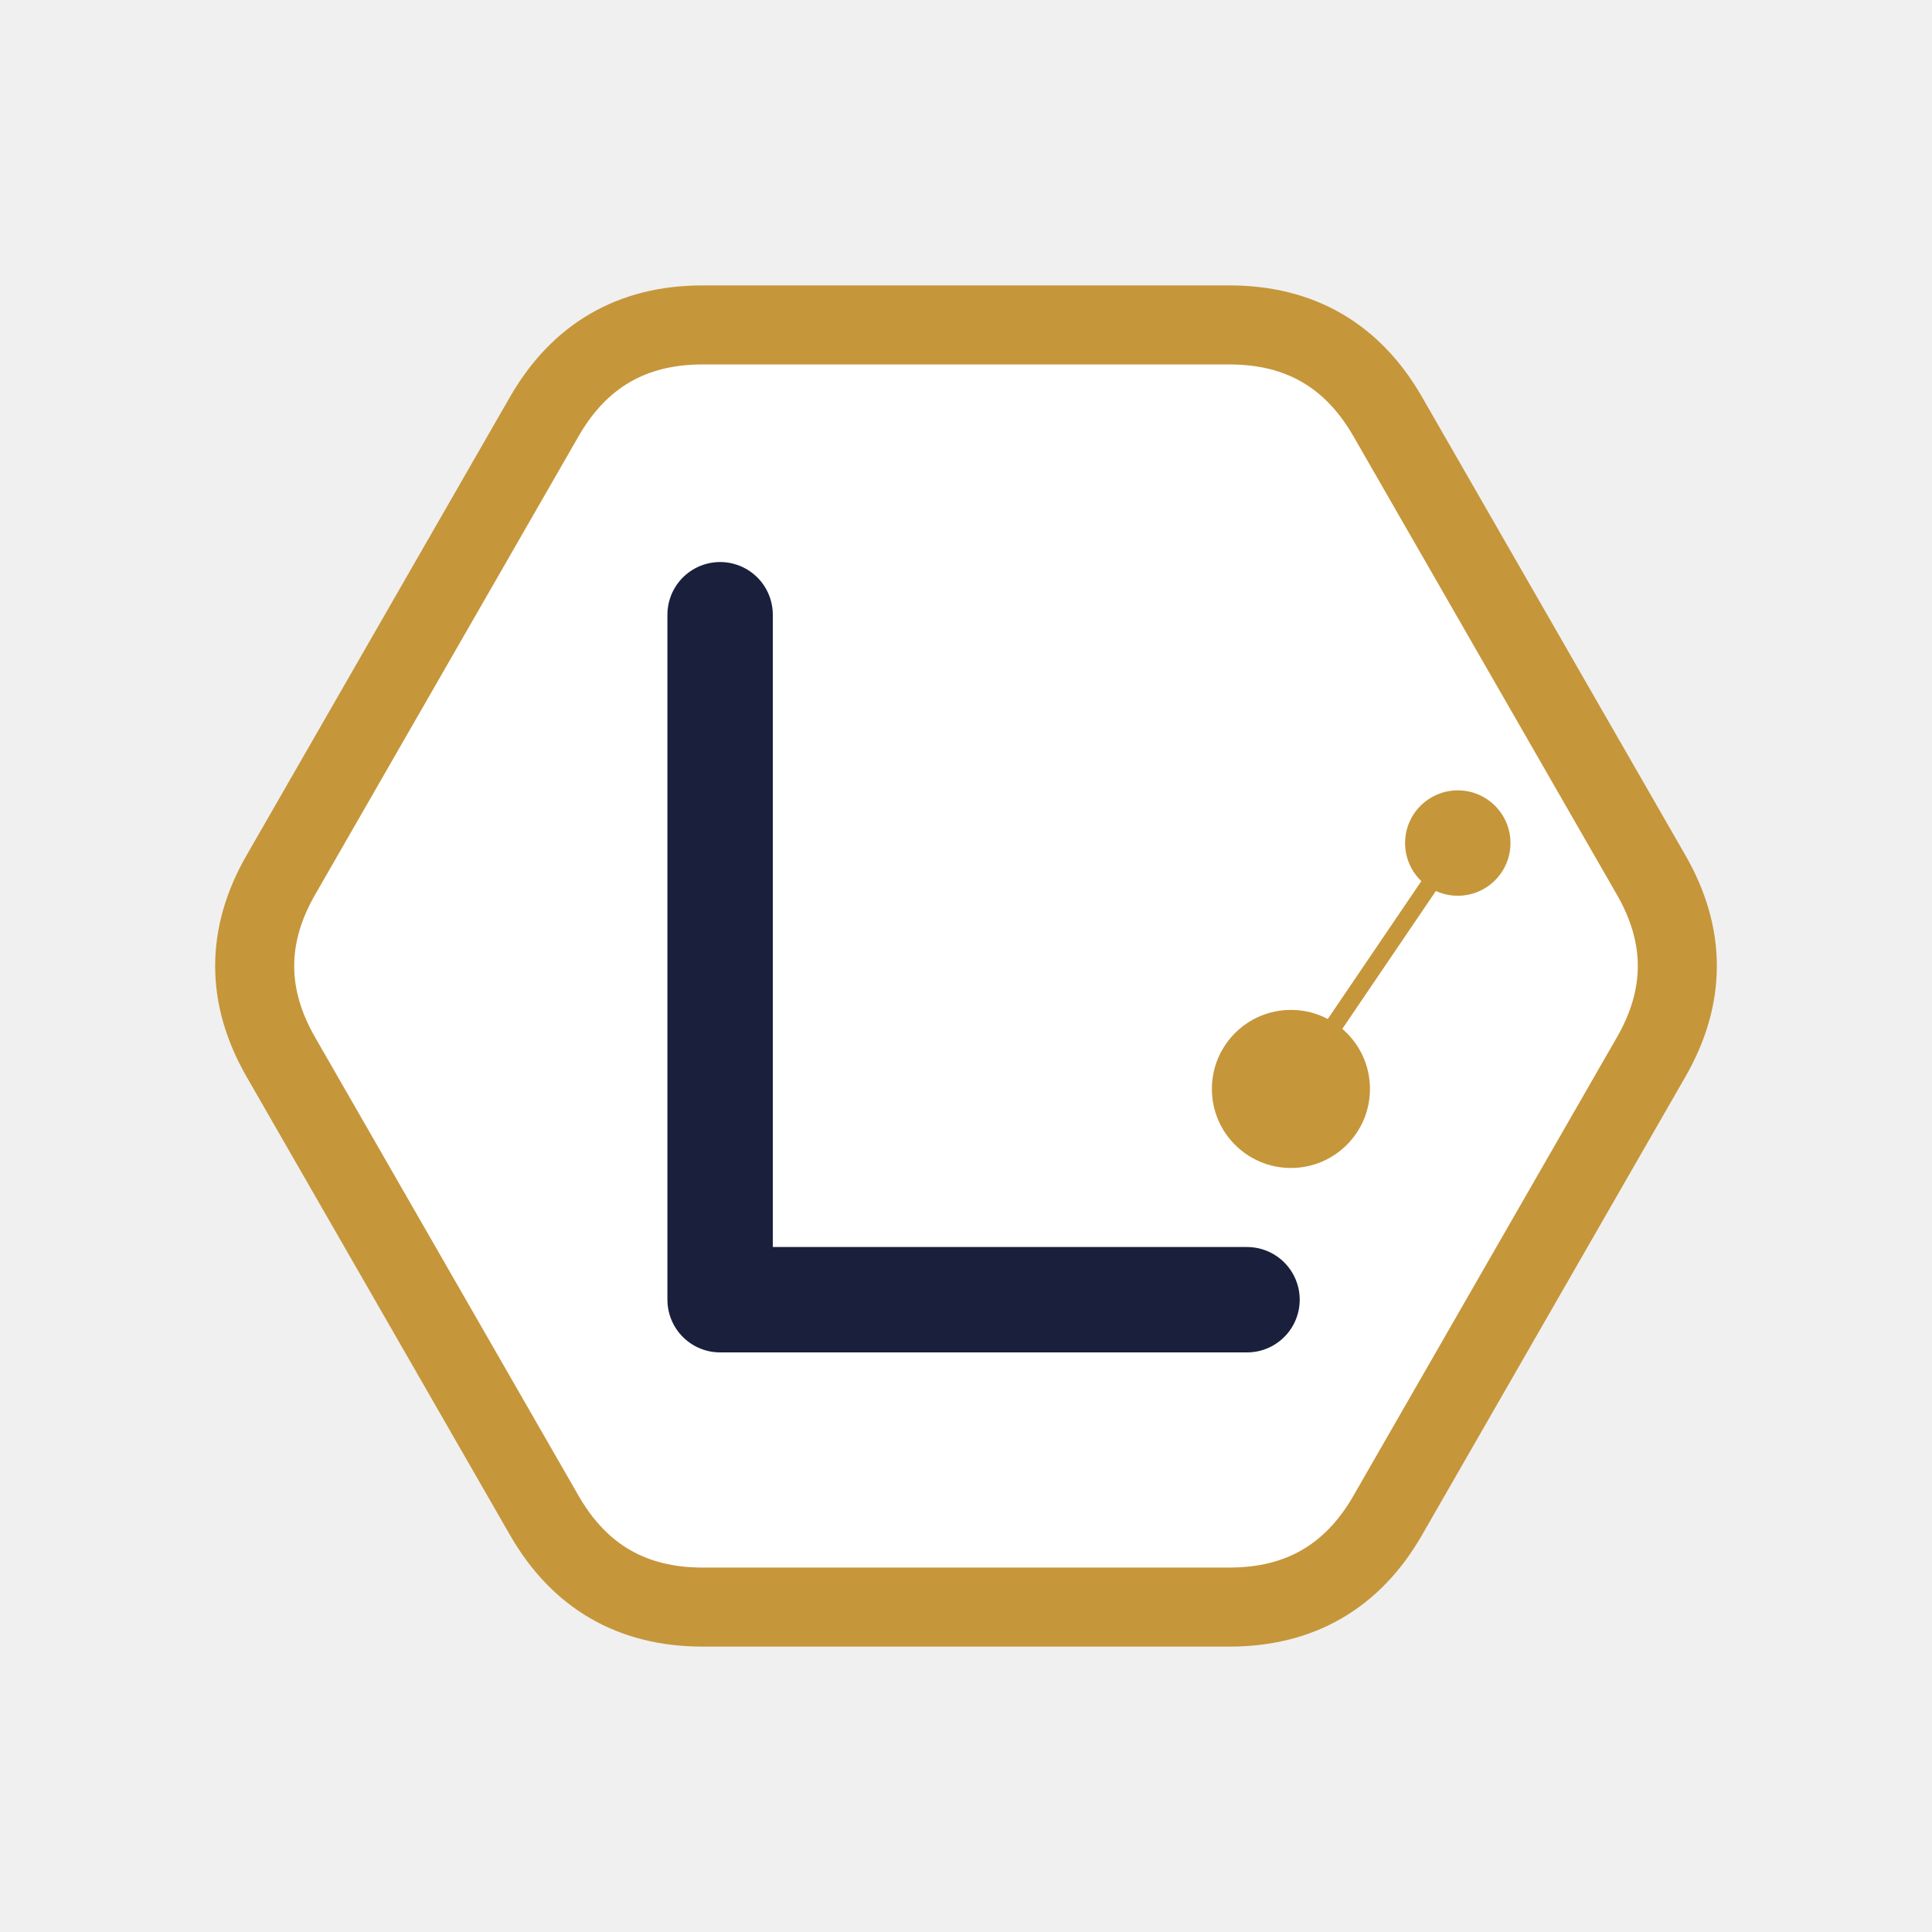
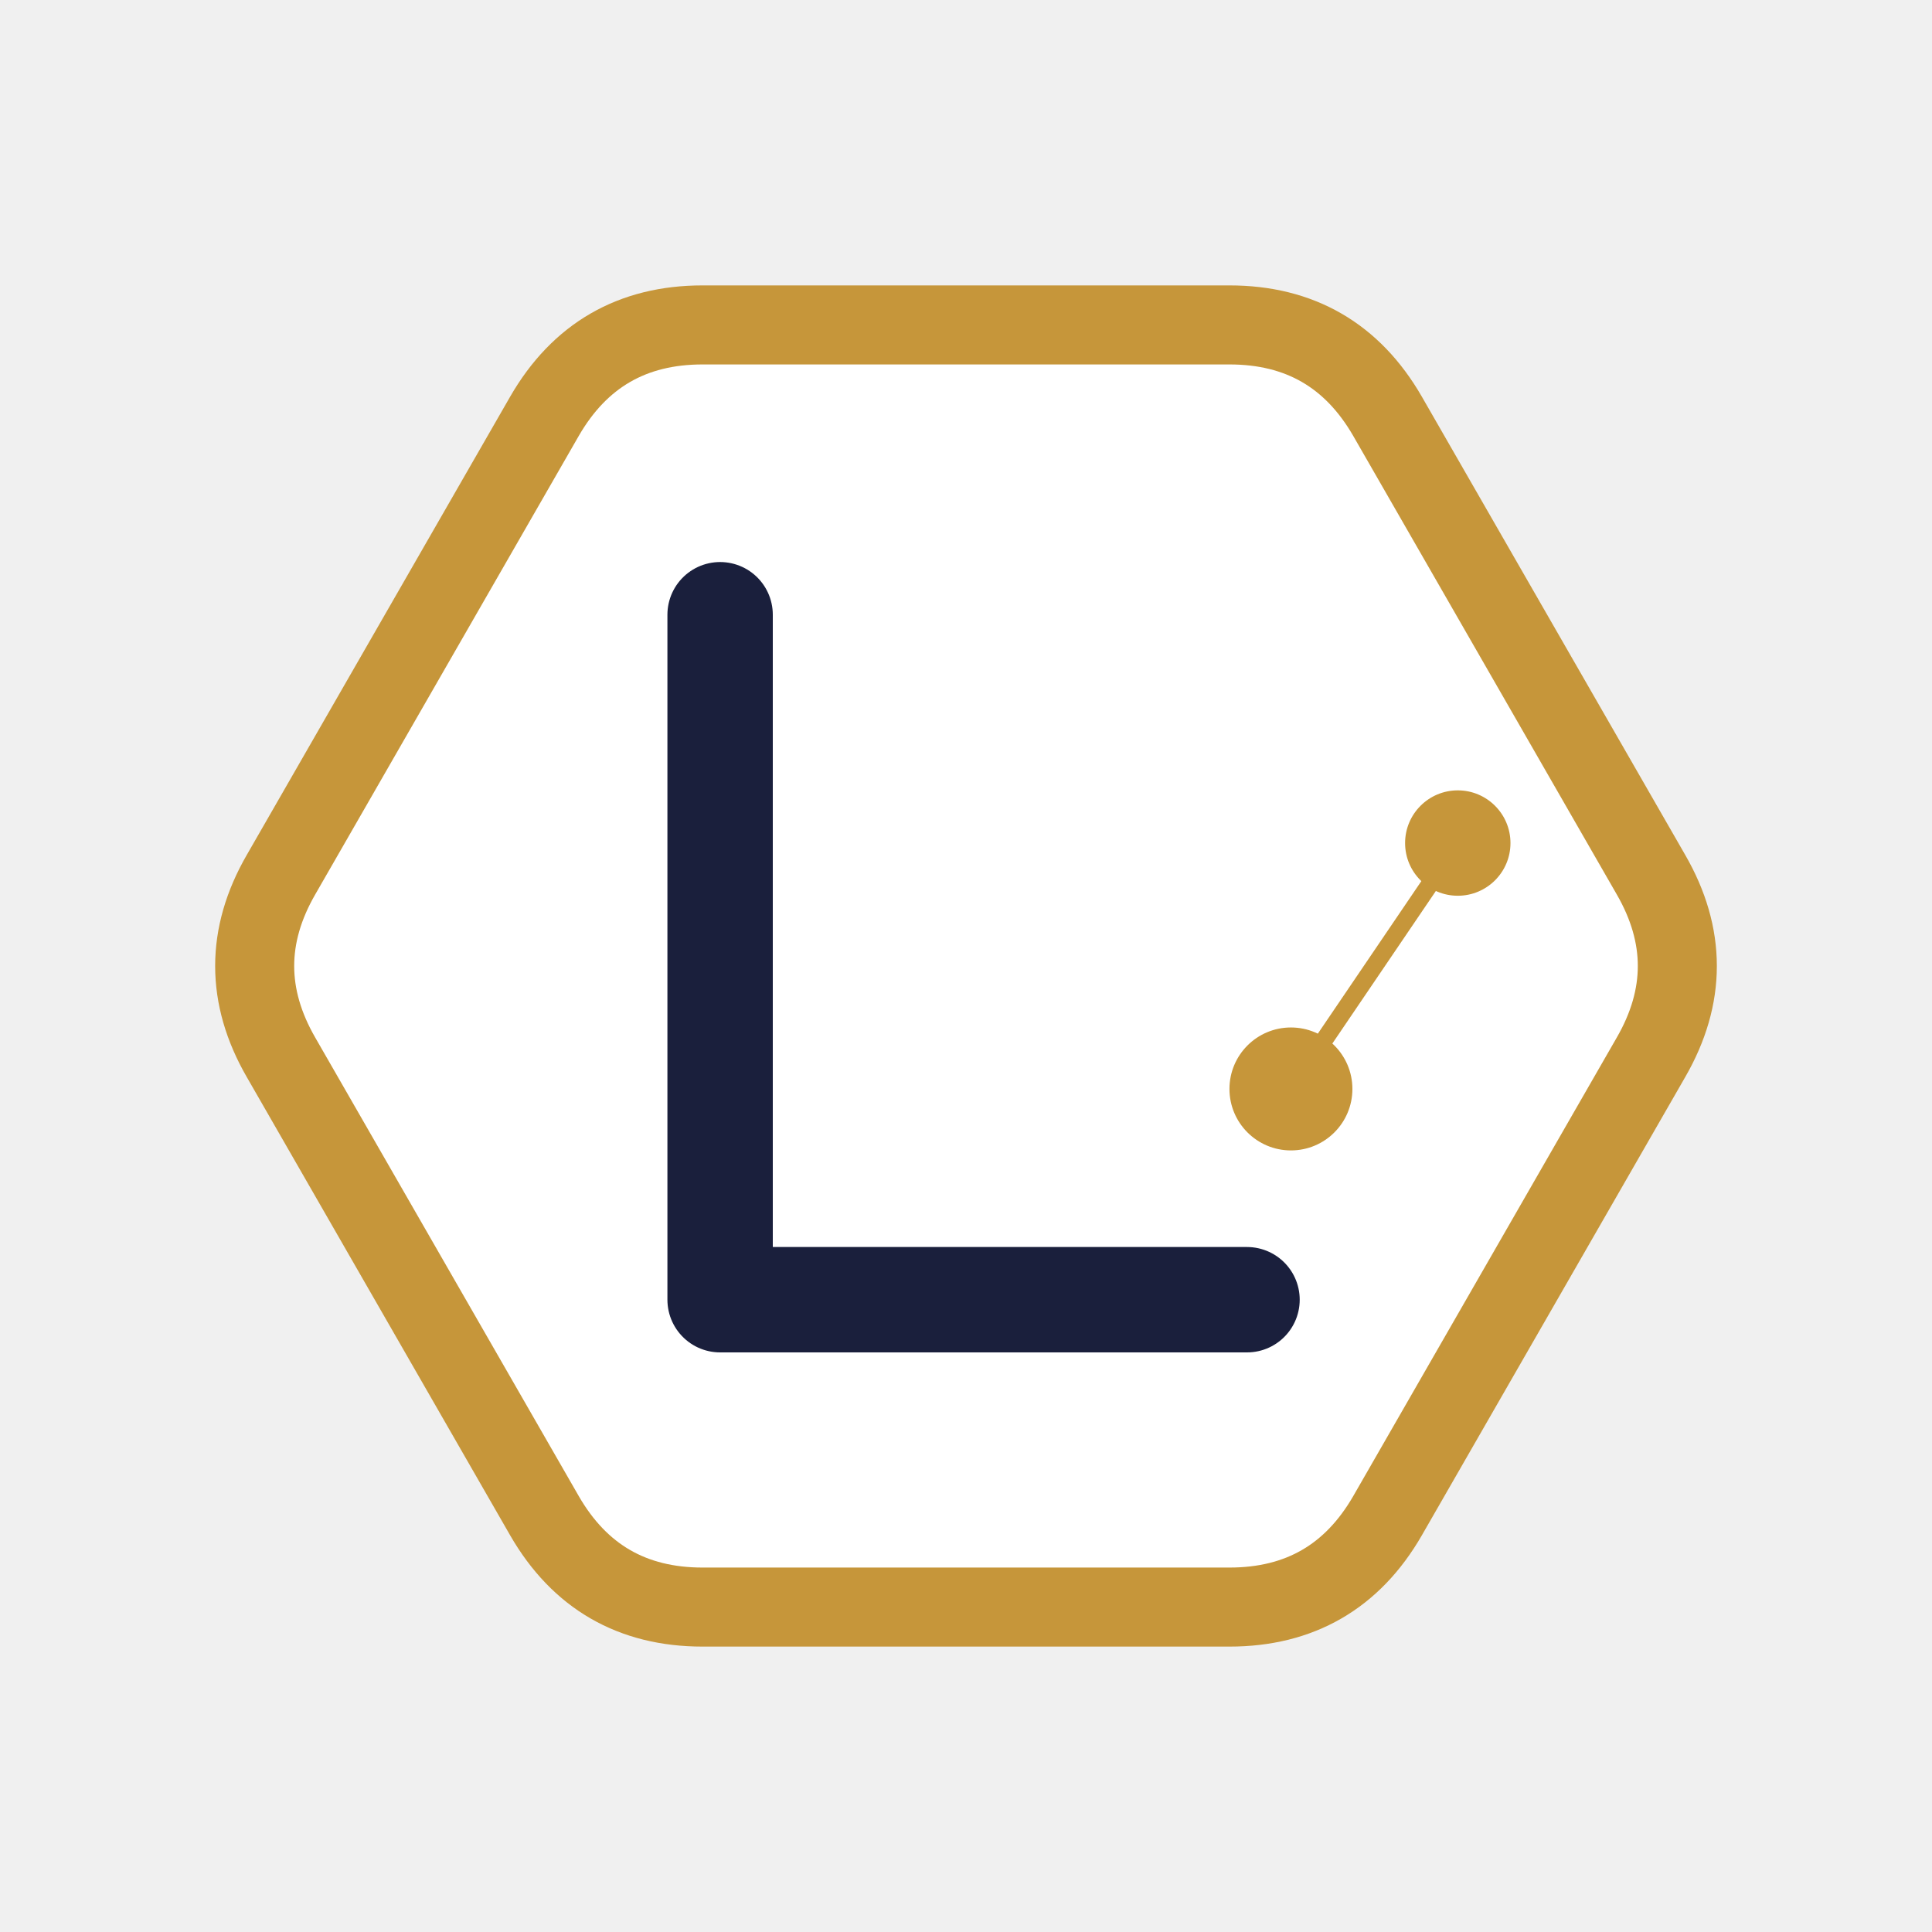
<svg xmlns="http://www.w3.org/2000/svg" viewBox="0 0 220 220" width="220" height="220">
  <path d="M188,99.6 L158,47.4 Q152,37 140,37 L80,37 Q68,37 62,47.4 L32,99.6 Q26,110 32,120.4 L62,172.6 Q68,183 80,183 L140,183 Q152,183 158,172.6 L188,120.4 Q194,110 188,99.6 Z" fill="white" stroke="#C6963A" stroke-width="9" />
  <polyline points="82,70 82,148 142,148" fill="none" stroke="#1a1f3c" stroke-width="12" stroke-linecap="round" stroke-linejoin="round" />
  <line x1="147" y1="124" x2="166" y2="96" stroke="#C6963A" stroke-width="2" stroke-linecap="round" />
-   <circle cx="147" cy="124" r="9" fill="#C6963A" />
+   <circle cx="147" cy="124" r="7" fill="#C6963A" />
  <circle cx="166" cy="96" r="6" fill="#C6963A" />
</svg>
